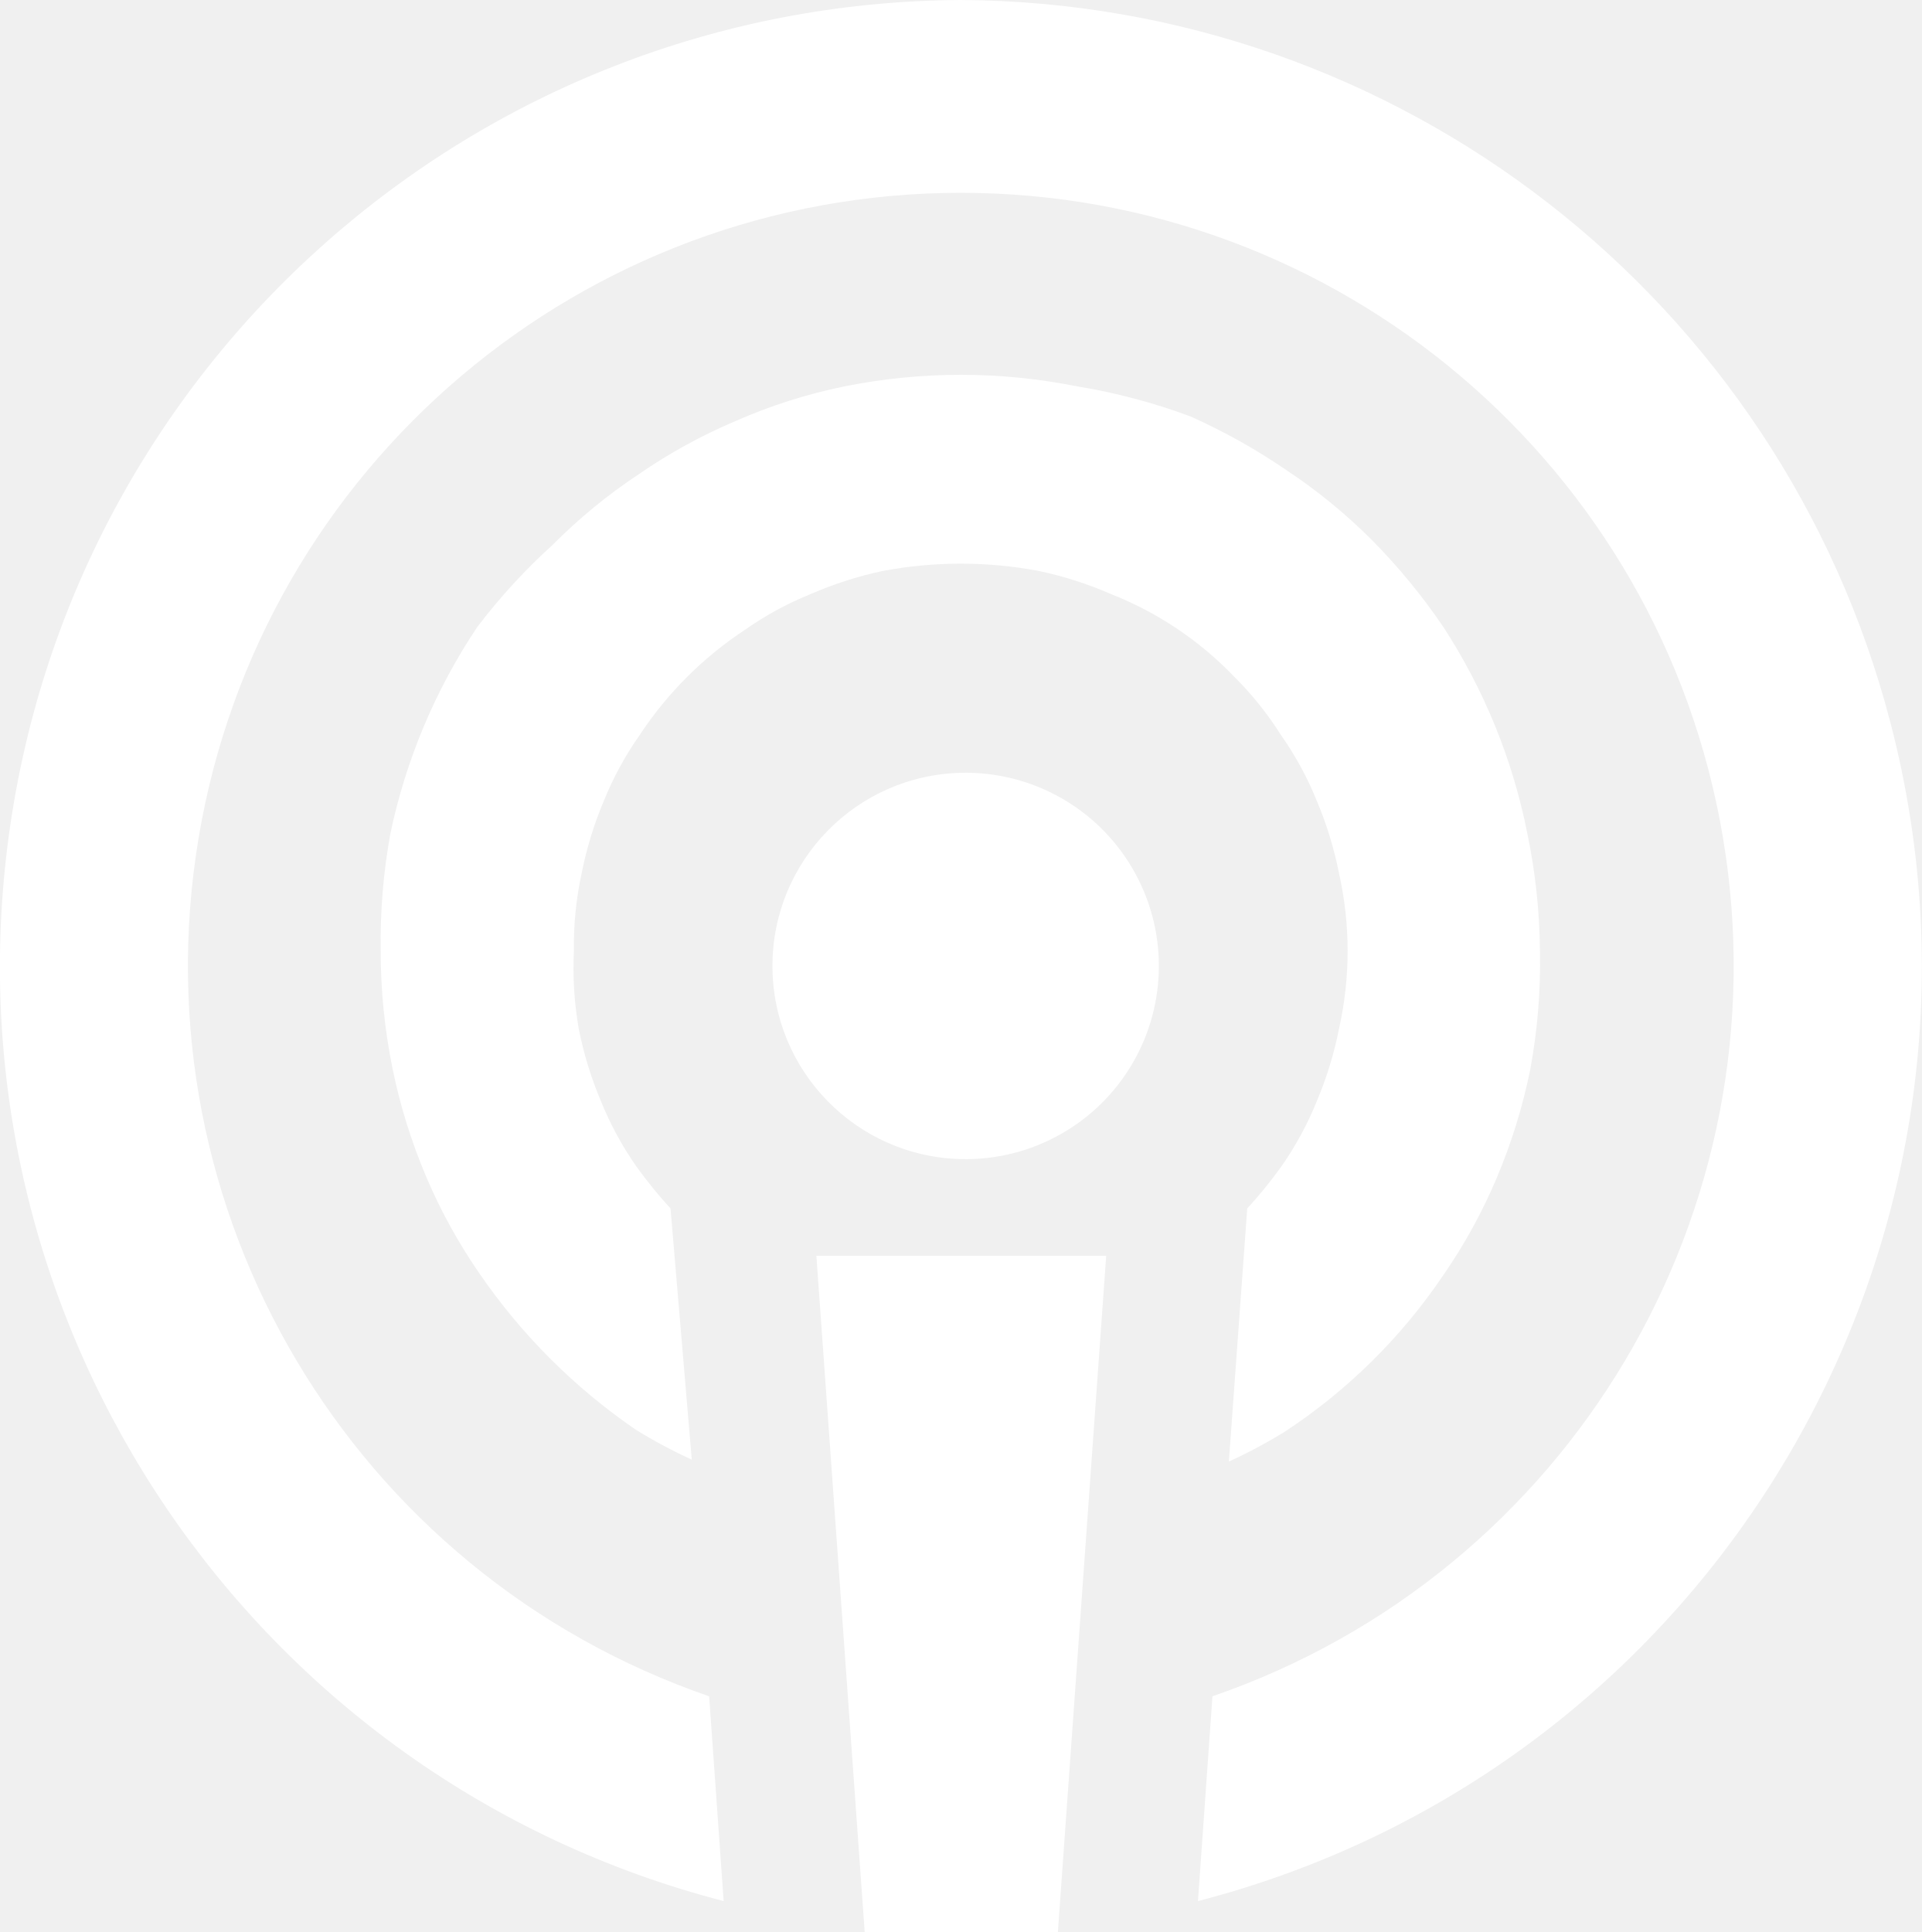
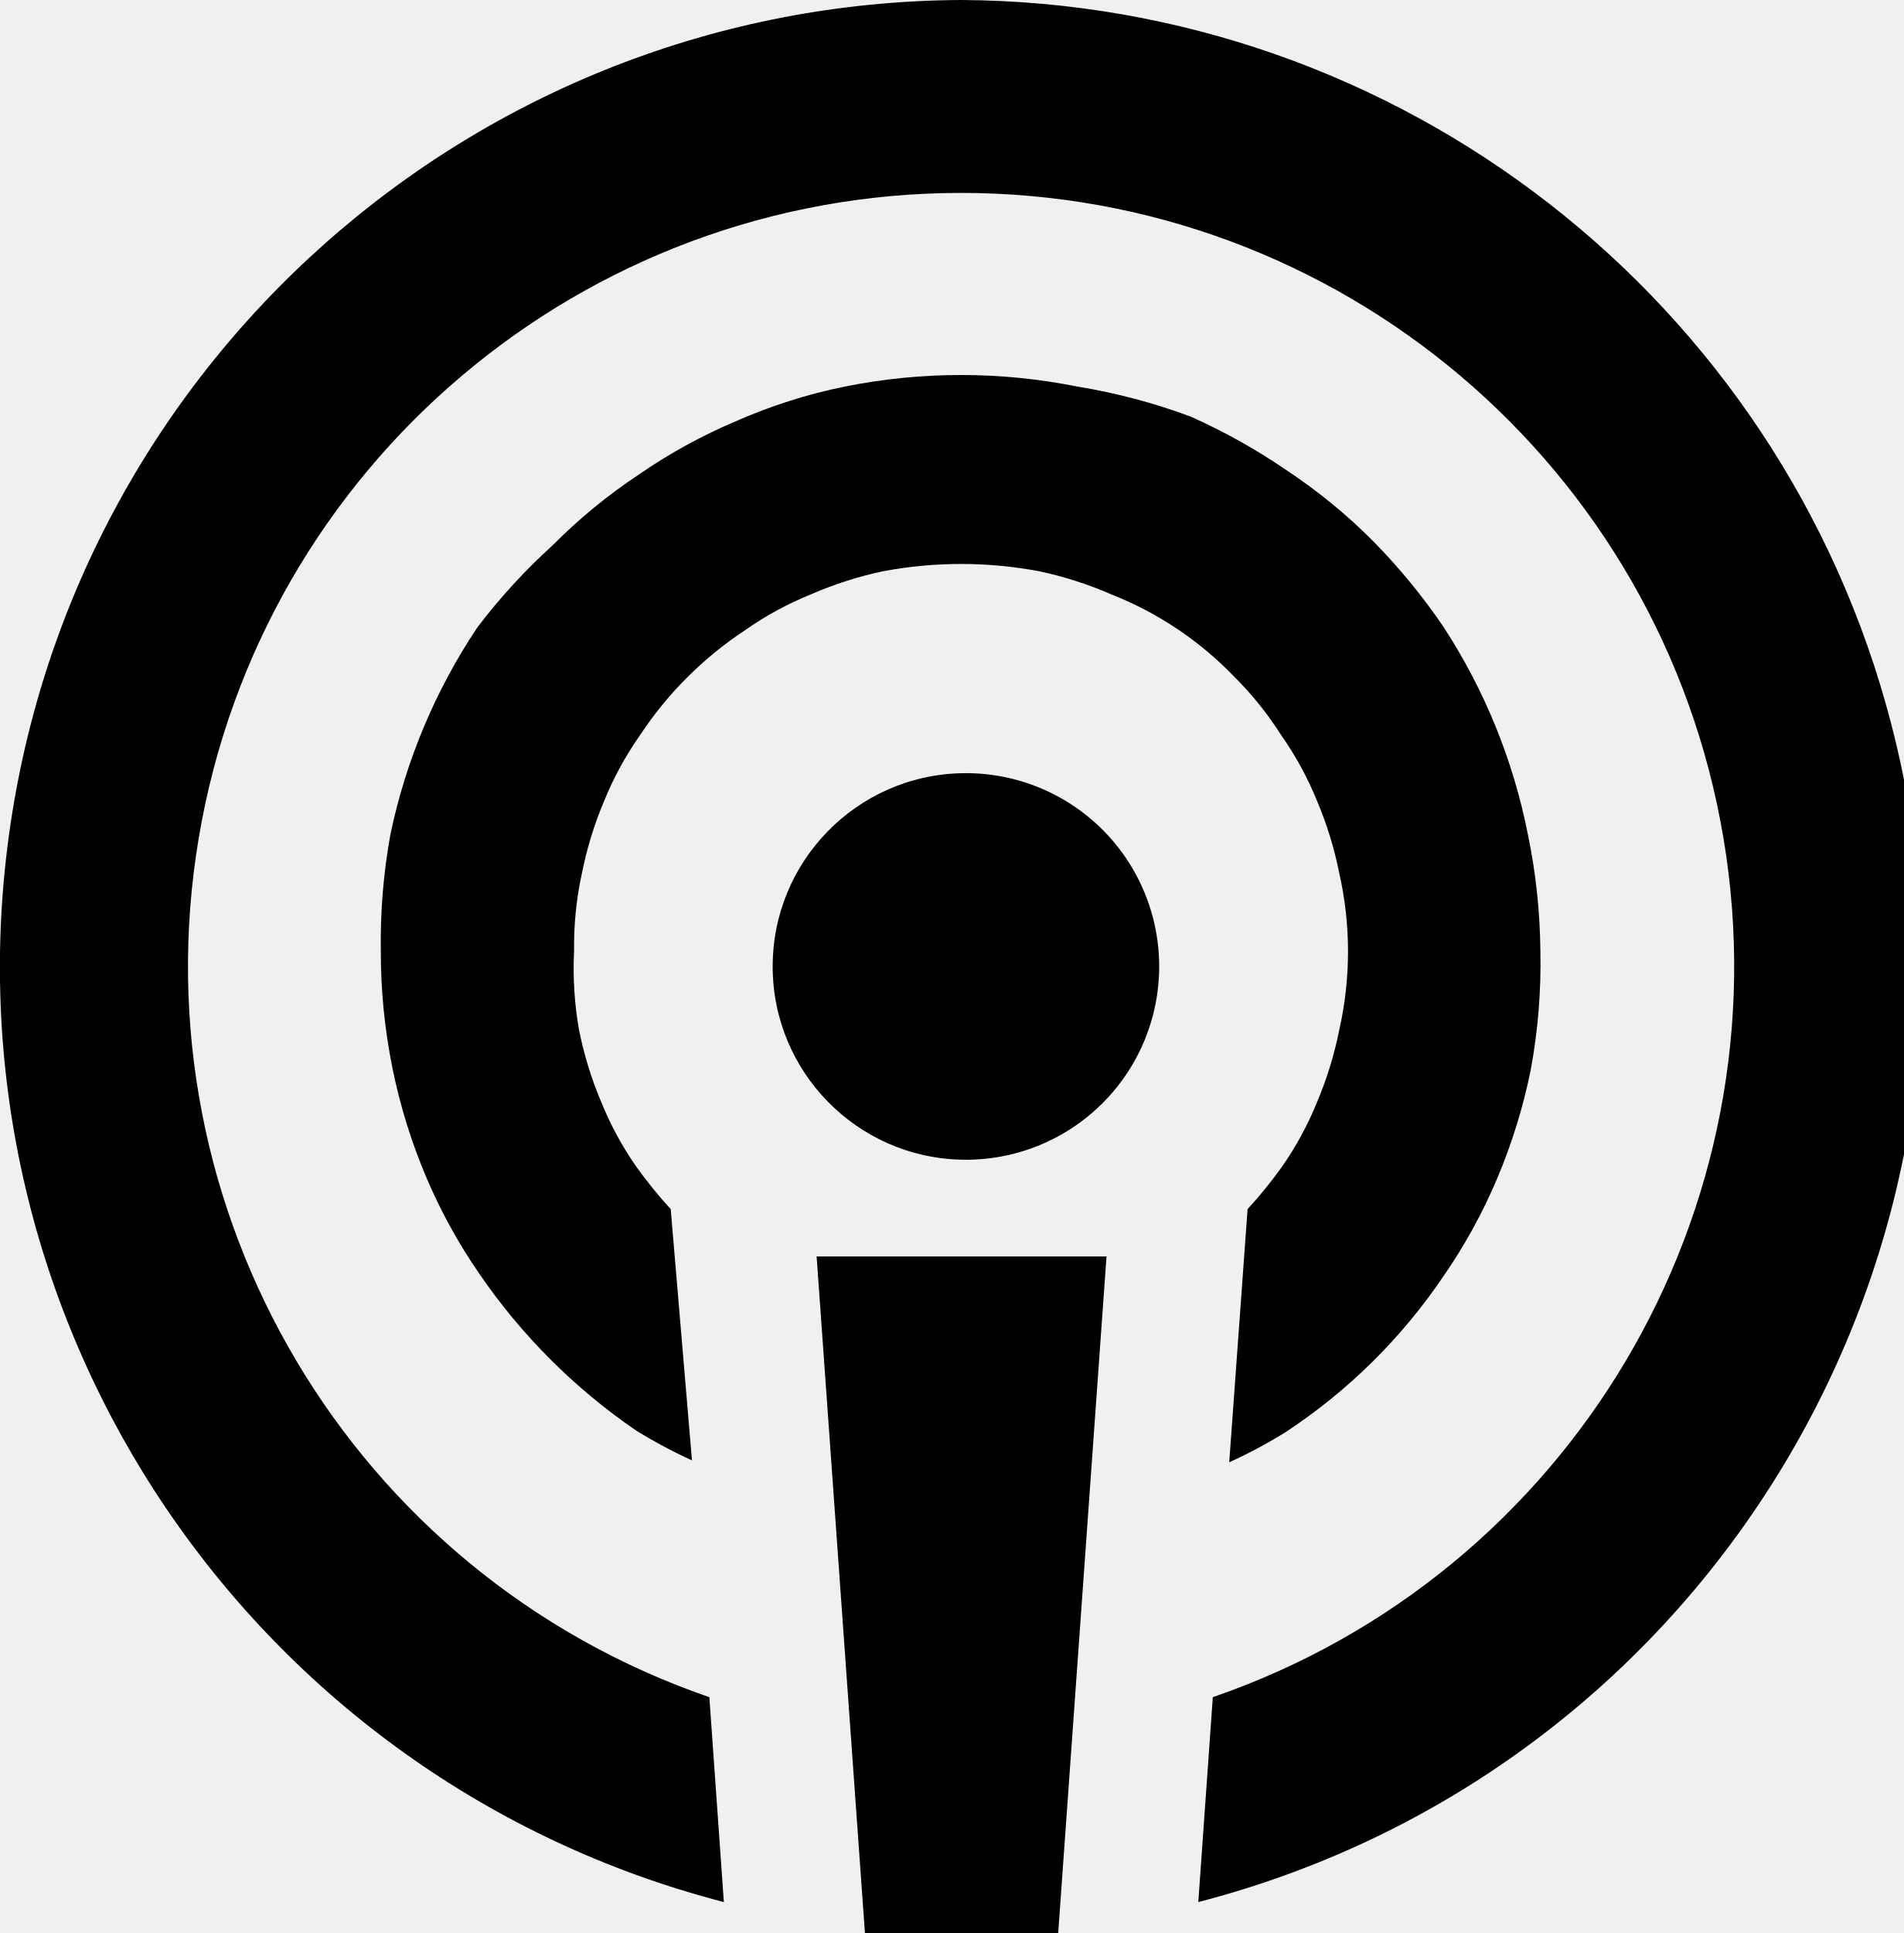
- <svg xmlns="http://www.w3.org/2000/svg" width="19.895" height="20">
-   <g data-name="Group 716" clip-path="url(&quot;#a&quot;)">
-     <path d="M9.951 8a2 2 0 1 1 .001 3.999A2 2 0 0 1 9.951 8" fill="#fff" fill-rule="evenodd" data-name="Path 177" />
-     <path d="M8.951 20h2l.5-7h-3l.5 7Z" fill="#fff" fill-rule="evenodd" data-name="Path 178" />
-     <path d="M9.941 0a10 10 0 0 0-2.45 19.68l-.15-2.12a8 8 0 1 1 5.21 0l-.15 2.12c5.346-1.386 8.557-6.843 7.171-12.189A10 10 0 0 0 9.941 0" fill="#fff" fill-rule="evenodd" data-name="Path 179" />
-     <path d="M13.261 7.61c.149.212.273.44.37.68.102.241.179.493.23.75a3.677 3.677 0 0 1 0 1.61 3.848 3.848 0 0 1-.23.75c-.097.24-.221.468-.37.68-.108.15-.225.294-.35.43l-.19 2.62c.2-.091.393-.195.58-.31a5.856 5.856 0 0 0 1.64-1.62c.217-.314.401-.649.55-1a5.89 5.89 0 0 0 .35-1.13c.075-.406.109-.818.1-1.23a6.224 6.224 0 0 0-.13-1.21 6.091 6.091 0 0 0-.87-2.14 6.354 6.354 0 0 0-.73-.89 5.67 5.67 0 0 0-.89-.73 6.283 6.283 0 0 0-1-.56 6.229 6.229 0 0 0-1.17-.31 6.11 6.11 0 0 0-2.41 0c-.389.079-.767.2-1.13.36a5.623 5.623 0 0 0-1 .55 5.67 5.67 0 0 0-.89.73 6.282 6.282 0 0 0-.78.85 6.102 6.102 0 0 0-.9 2.14 6.21 6.21 0 0 0-.1 1.21c-.001.406.04.812.12 1.21.078.387.196.766.35 1.13.149.351.333.686.55 1a6.239 6.239 0 0 0 1.62 1.62c.187.115.38.219.58.31l-.22-2.6a4.657 4.657 0 0 1-.35-.43 3.394 3.394 0 0 1-.37-.68 3.848 3.848 0 0 1-.23-.75 3.662 3.662 0 0 1-.05-.81 3.527 3.527 0 0 1 .08-.8c.051-.257.128-.509.23-.75.097-.24.221-.468.37-.68a3.832 3.832 0 0 1 1.09-1.09c.212-.149.44-.273.68-.37.241-.105.492-.186.75-.24.532-.1 1.078-.1 1.61 0 .258.054.509.135.75.24.48.189.913.479 1.27.85.186.184.35.389.49.61" fill="#fff" fill-rule="evenodd" data-name="Path 180" />
-   </g>
-   <defs>
-     <clipPath id="a">
-       <path d="M0 0h19.895v20H0V0z" data-name="Rectangle 52" />
-     </clipPath>
-   </defs>
+ <svg xmlns="http://www.w3.org/2000/svg">
+   <path d="M9.951 8a2 2 0 1 1 .001 3.999A2 2 0 0 1 9.951 8" fill-rule="evenodd" />
+   <path d="M8.951 20h2l.5-7h-3l.5 7Z" fill-rule="evenodd" />
+   <path d="M9.941 0a10 10 0 0 0-2.45 19.68l-.15-2.12a8 8 0 1 1 5.21 0l-.15 2.12c5.346-1.386 8.557-6.843 7.171-12.189A10 10 0 0 0 9.941 0" fill-rule="evenodd" />
+   <path d="M13.261 7.61c.149.212.273.44.37.68.102.241.179.493.23.75a3.677 3.677 0 0 1 0 1.61 3.848 3.848 0 0 1-.23.75c-.097.24-.221.468-.37.68-.108.15-.225.294-.35.43l-.19 2.62c.2-.091.393-.195.58-.31a5.856 5.856 0 0 0 1.64-1.62c.217-.314.401-.649.55-1a5.89 5.89 0 0 0 .35-1.13c.075-.406.109-.818.1-1.23a6.224 6.224 0 0 0-.13-1.21 6.091 6.091 0 0 0-.87-2.14 6.354 6.354 0 0 0-.73-.89 5.67 5.67 0 0 0-.89-.73 6.283 6.283 0 0 0-1-.56 6.229 6.229 0 0 0-1.17-.31 6.11 6.11 0 0 0-2.41 0c-.389.079-.767.2-1.13.36a5.623 5.623 0 0 0-1 .55 5.67 5.67 0 0 0-.89.73 6.282 6.282 0 0 0-.78.85 6.102 6.102 0 0 0-.9 2.14 6.21 6.21 0 0 0-.1 1.21c-.001.406.04.812.12 1.21.078.387.196.766.35 1.13.149.351.333.686.55 1a6.239 6.239 0 0 0 1.62 1.62c.187.115.38.219.58.31l-.22-2.6a4.657 4.657 0 0 1-.35-.43 3.394 3.394 0 0 1-.37-.68 3.848 3.848 0 0 1-.23-.75 3.662 3.662 0 0 1-.05-.81 3.527 3.527 0 0 1 .08-.8c.051-.257.128-.509.23-.75.097-.24.221-.468.37-.68a3.832 3.832 0 0 1 1.09-1.09c.212-.149.44-.273.68-.37.241-.105.492-.186.75-.24.532-.1 1.078-.1 1.61 0 .258.054.509.135.75.24.48.189.913.479 1.27.85.186.184.35.389.49.61" fill-rule="evenodd" />
</svg>
